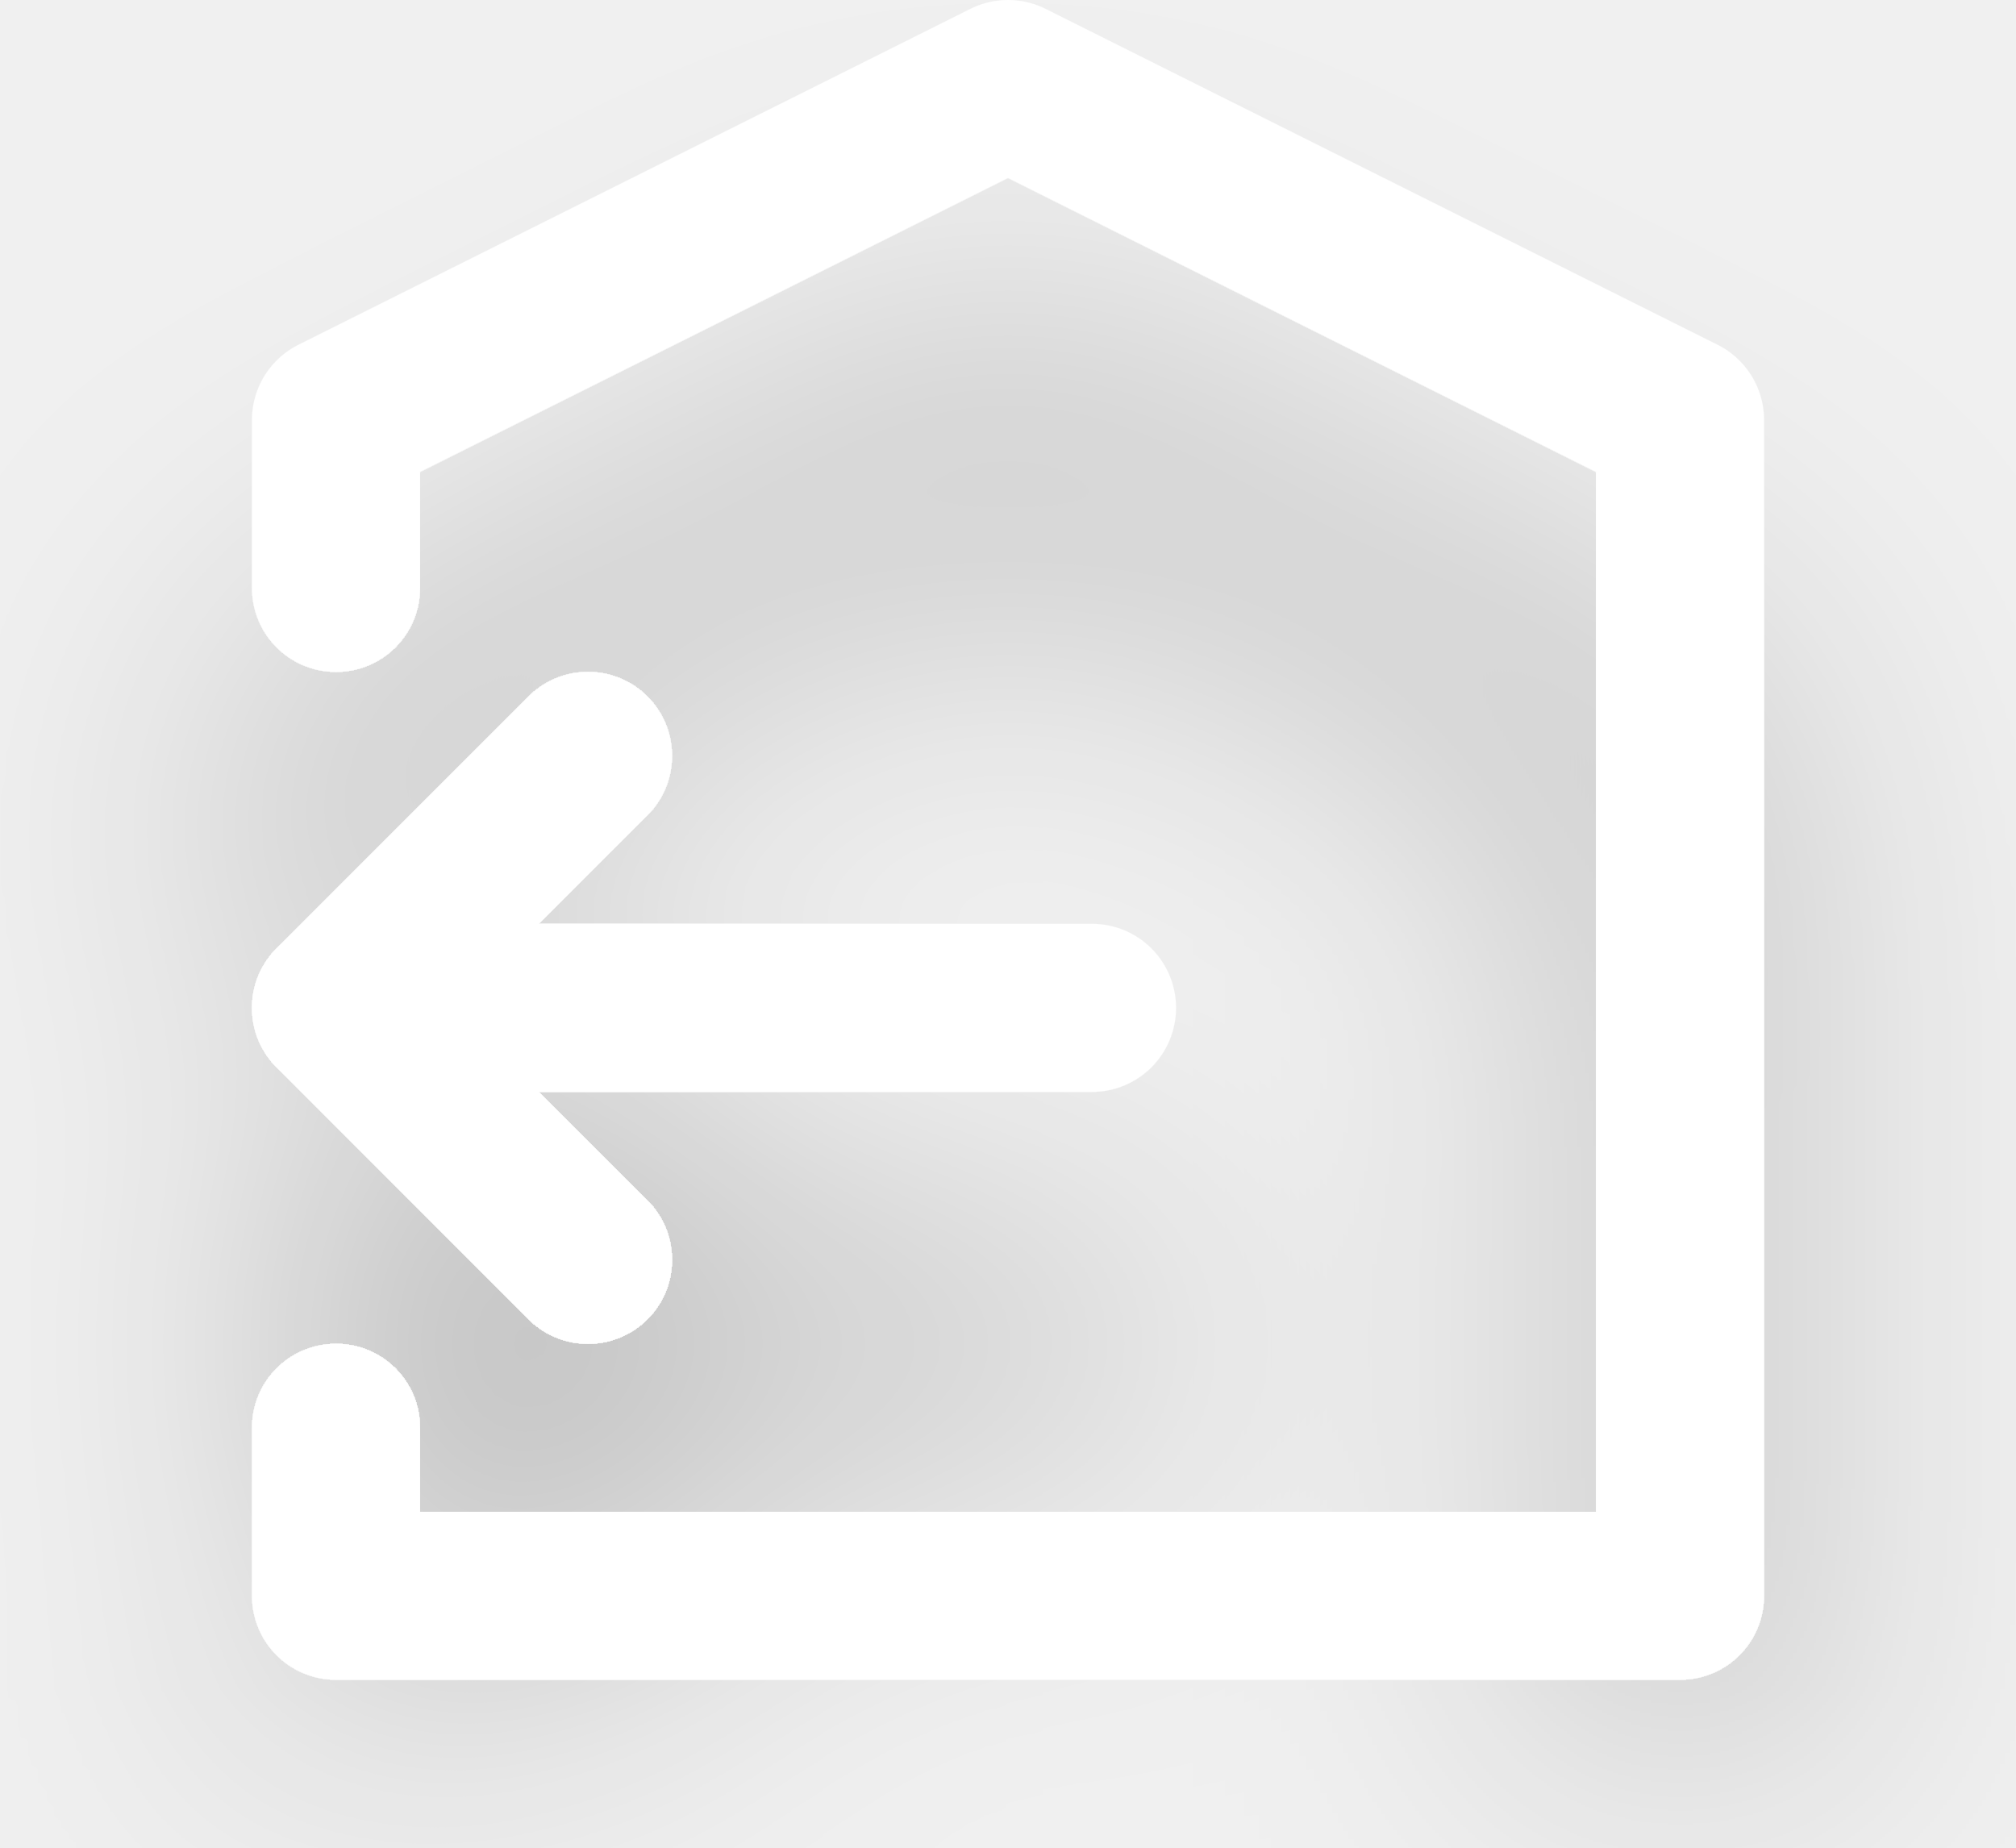
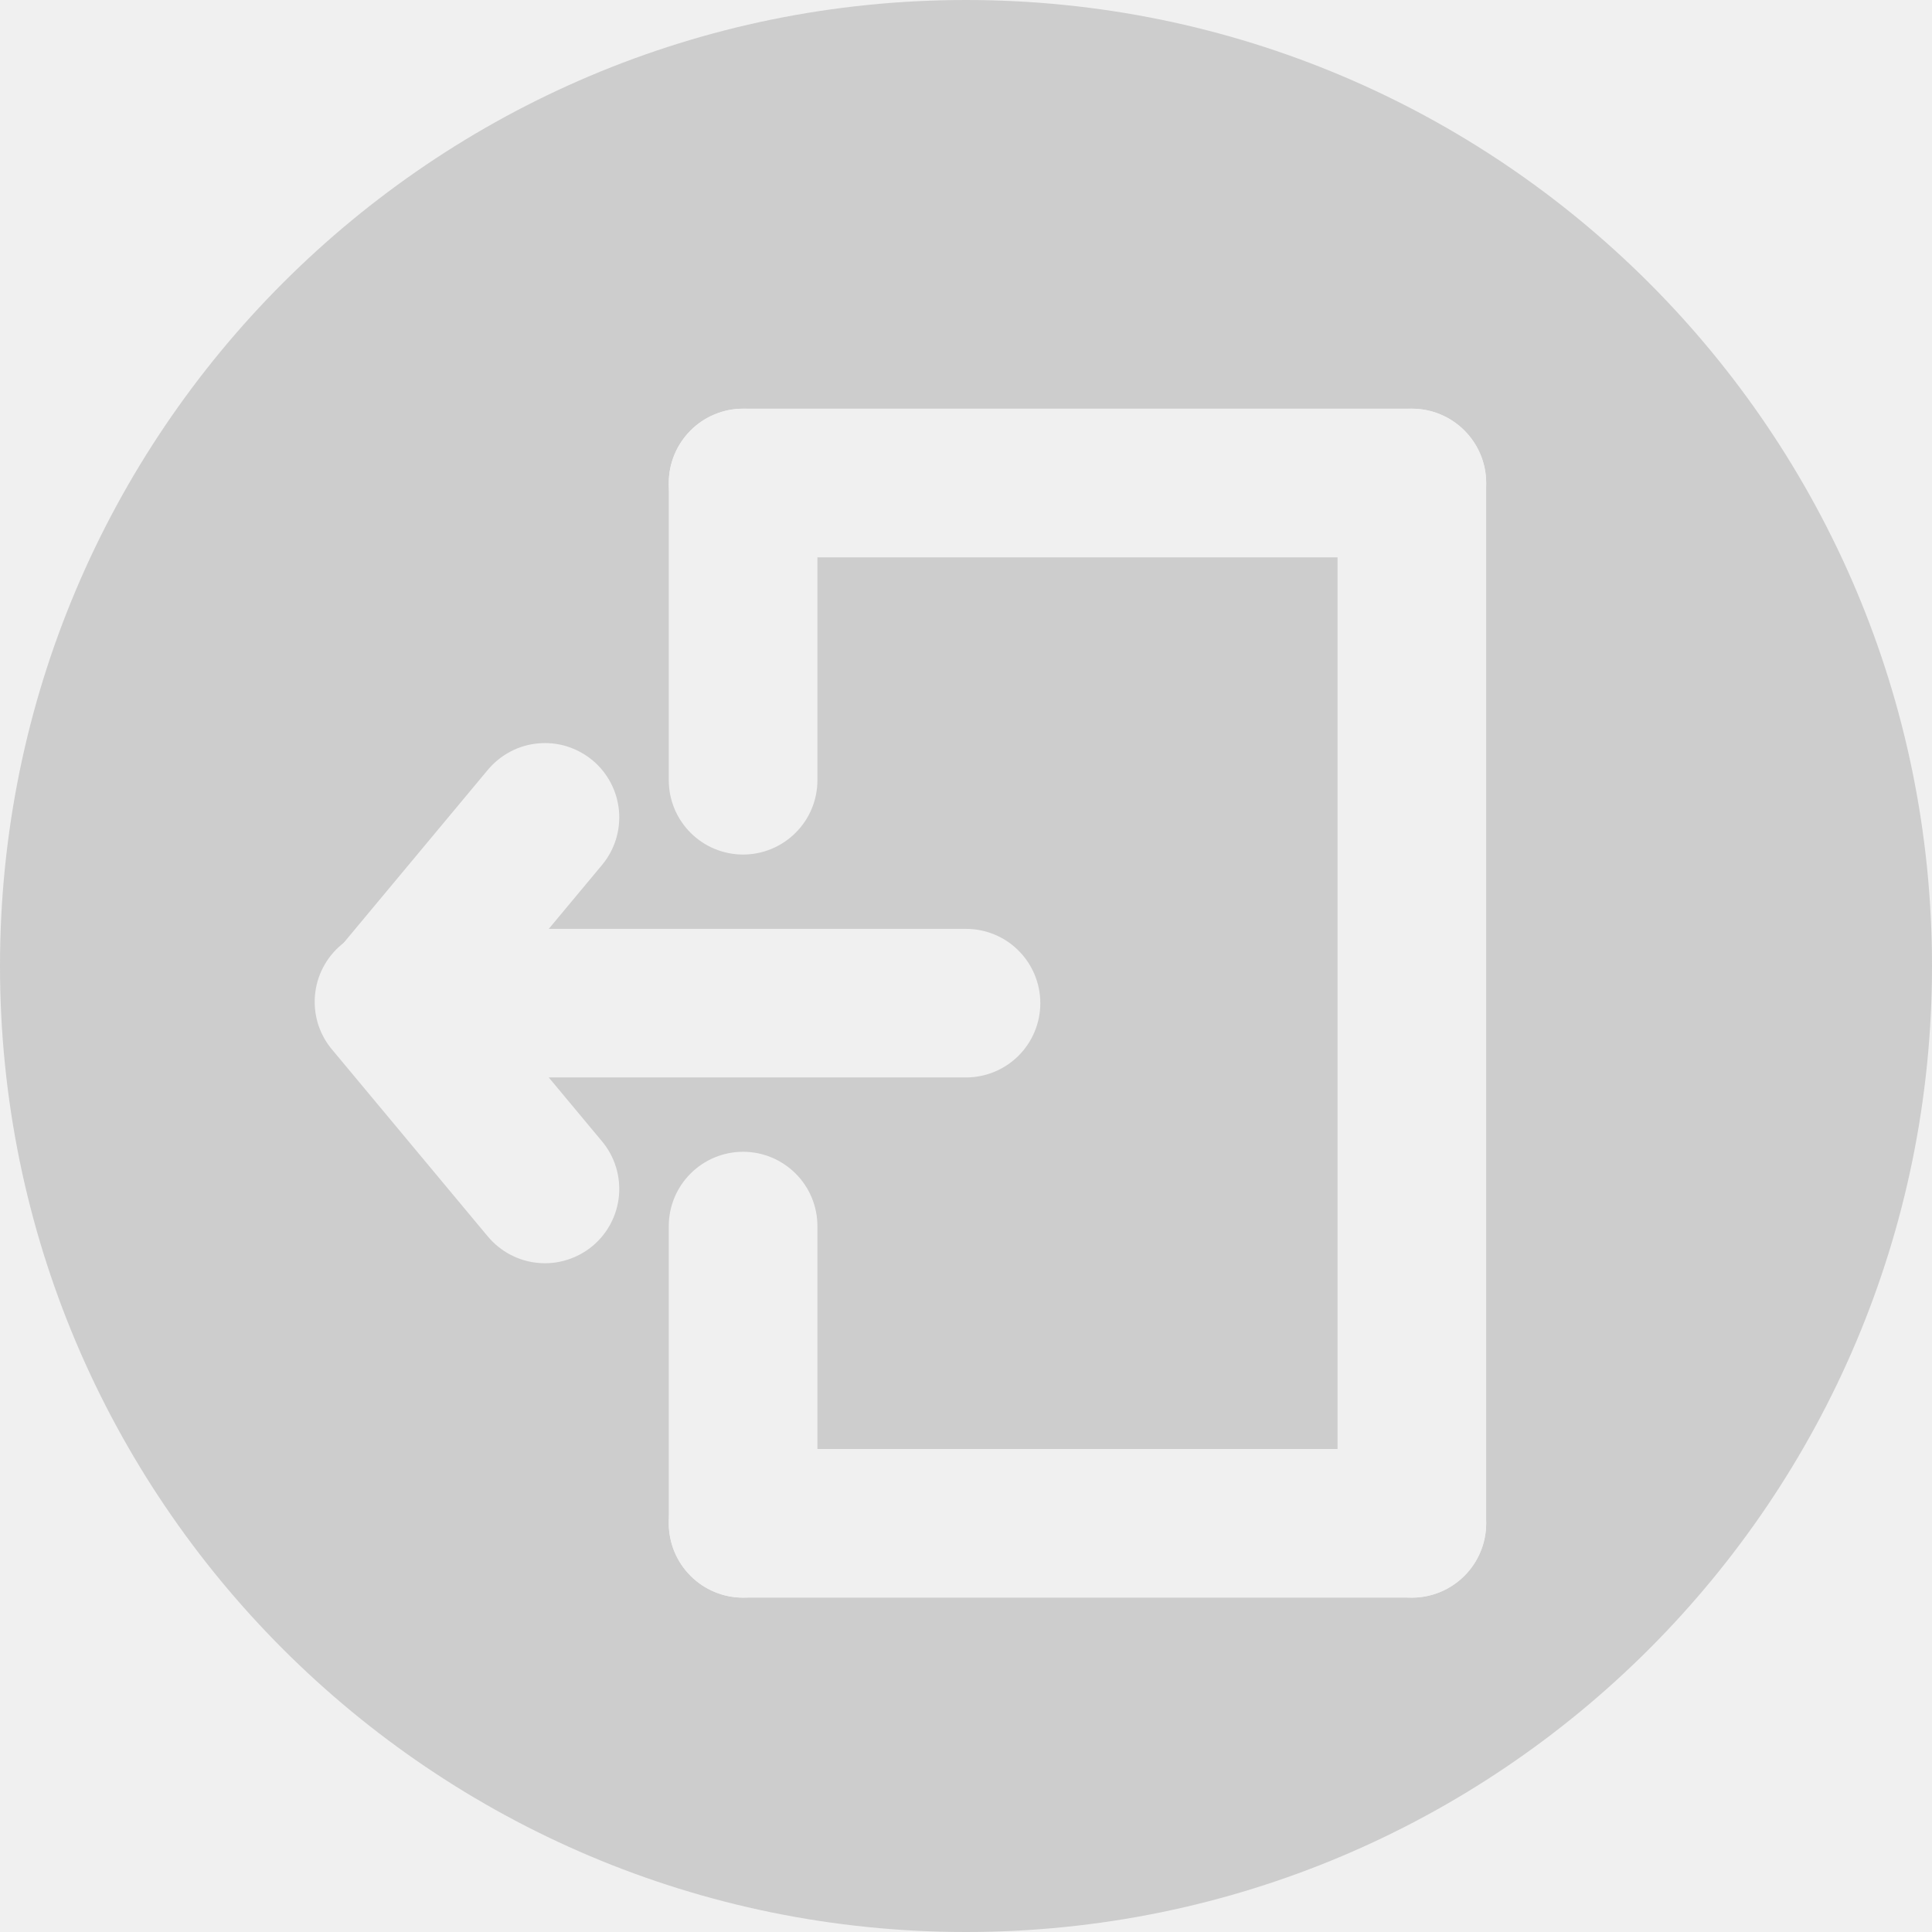
- <svg xmlns="http://www.w3.org/2000/svg" width="24" height="22" viewBox="0 0 24 22" fill="none">
-   <g filter="url(#filter0_d_1618_297)">
-     <path d="M4 17V19H20V5L12 1L4 5V7M13 12H4" stroke="white" stroke-width="2" stroke-linecap="round" stroke-linejoin="round" />
-     <path d="M7 9L4 12L7 15" stroke="white" stroke-width="2" stroke-linecap="round" stroke-linejoin="round" />
+ <svg xmlns="http://www.w3.org/2000/svg" width="32" height="32" viewBox="0 0 32 32" fill="none">
+   <g clip-path="url(#clip0_1711_302)">
+     <mask id="mask0_1711_302" style="mask-type:luminance" maskUnits="userSpaceOnUse" x="0" y="0" width="32" height="32">
+       <path d="M32 0H-1.19209e-06V32H32V0Z" fill="white" />
+       <path fill-rule="evenodd" clip-rule="evenodd" d="M9.814 12.593C9.69 12.49 9.547 12.412 9.392 12.363C9.238 12.315 9.076 12.298 8.915 12.313C8.753 12.327 8.597 12.373 8.454 12.449C8.311 12.524 8.184 12.627 8.08 12.751L5.516 15.828C5.317 16.079 5.223 16.399 5.256 16.719C5.289 17.038 5.446 17.332 5.693 17.538C5.939 17.744 6.257 17.845 6.577 17.82C6.898 17.794 7.195 17.645 7.407 17.403L9.972 14.326C10.181 14.075 10.281 13.752 10.252 13.427C10.222 13.102 10.065 12.802 9.814 12.593Z" fill="black" />
+       <path fill-rule="evenodd" clip-rule="evenodd" d="M9.814 20.638C10.065 20.429 10.222 20.129 10.252 19.804C10.281 19.479 10.181 19.155 9.972 18.905L7.407 15.828C7.305 15.699 7.178 15.592 7.034 15.513C6.89 15.434 6.732 15.385 6.569 15.368C6.406 15.352 6.241 15.368 6.084 15.415C5.927 15.463 5.781 15.542 5.655 15.647C5.529 15.752 5.425 15.882 5.35 16.027C5.274 16.173 5.229 16.332 5.216 16.496C5.203 16.66 5.223 16.824 5.274 16.98C5.326 17.136 5.408 17.28 5.516 17.403L8.08 20.48C8.184 20.604 8.311 20.707 8.454 20.782C8.597 20.857 8.753 20.904 8.915 20.918C9.076 20.933 9.238 20.916 9.392 20.867C9.547 20.819 9.69 20.741 9.814 20.638Z" fill="black" />
+       <path fill-rule="evenodd" clip-rule="evenodd" d="M6.769 16.615C6.769 16.942 6.899 17.255 7.13 17.486C7.361 17.716 7.674 17.846 8 17.846H16C16.326 17.846 16.64 17.716 16.87 17.486C17.101 17.255 17.231 16.942 17.231 16.615C17.231 16.289 17.101 15.976 16.87 15.745C16.64 15.514 16.326 15.385 16 15.385H8C7.674 15.385 7.361 15.514 7.13 15.745C6.899 15.976 6.769 16.289 6.769 16.615ZM24.616 8C24.616 7.674 24.486 7.361 24.255 7.13C24.024 6.899 23.711 6.769 23.385 6.769H12.308C11.981 6.769 11.668 6.899 11.438 7.13C11.207 7.361 11.077 7.674 11.077 8C11.077 8.326 11.207 8.64 11.438 8.87C11.668 9.101 11.981 9.231 12.308 9.231H23.385C23.711 9.231 24.024 9.101 24.255 8.87C24.486 8.64 24.616 8.326 24.616 8ZM24.616 25.231C24.616 24.904 24.486 24.591 24.255 24.36C24.024 24.13 23.711 24 23.385 24H12.308C11.981 24 11.668 24.13 11.438 24.36C11.207 24.591 11.077 24.904 11.077 25.231C11.077 25.557 11.207 25.87 11.438 26.101C11.668 26.332 11.981 26.462 12.308 26.462H23.385C23.711 26.462 24.024 26.332 24.255 26.101C24.486 25.87 24.616 25.557 24.616 25.231Z" fill="black" />
+       <path fill-rule="evenodd" clip-rule="evenodd" d="M12.308 6.769C11.981 6.769 11.668 6.899 11.438 7.13C11.207 7.361 11.077 7.674 11.077 8V12.923C11.077 13.25 11.207 13.563 11.438 13.793C11.668 14.024 11.981 14.154 12.308 14.154C12.634 14.154 12.947 14.024 13.178 13.793C13.409 13.563 13.539 13.25 13.539 12.923V8C13.539 7.674 13.409 7.361 13.178 7.13C12.947 6.899 12.634 6.769 12.308 6.769ZM12.308 19.077C11.981 19.077 11.668 19.207 11.438 19.438C11.207 19.668 11.077 19.981 11.077 20.308V25.231C11.077 25.557 11.207 25.87 11.438 26.101C11.668 26.332 11.981 26.462 12.308 26.462C12.634 26.462 12.947 26.332 13.178 26.101C13.409 25.87 13.539 25.557 13.539 25.231V20.308C13.539 19.981 13.409 19.668 13.178 19.438C12.947 19.207 12.634 19.077 12.308 19.077ZM23.385 6.769C23.058 6.769 22.745 6.899 22.514 7.13C22.284 7.361 22.154 7.674 22.154 8V25.231C22.154 25.557 22.284 25.87 22.514 26.101C22.745 26.332 23.058 26.462 23.385 26.462C23.711 26.462 24.024 26.332 24.255 26.101C24.486 25.87 24.616 25.557 24.616 25.231V8C24.616 7.674 24.486 7.361 24.255 7.13C24.024 6.899 23.711 6.769 23.385 6.769Z" fill="black" />
+     </mask>
+     <g mask="url(#mask0_1711_302)">
+       <path d="M16 32C7.163 32 0 24.837 0 16C0 7.163 7.163 0 16 0C24.837 0 32 7.163 32 16C32 24.837 24.837 32 16 32Z" fill="#CDCDCD" />
+     </g>
  </g>
  <defs>
-     <filter id="filter0_d_1618_297" x="-1" y="0" width="26" height="28" filterUnits="userSpaceOnUse" color-interpolation-filters="sRGB">
-       <feFlood flood-opacity="0" result="BackgroundImageFix" />
-       <feColorMatrix in="SourceAlpha" type="matrix" values="0 0 0 0 0 0 0 0 0 0 0 0 0 0 0 0 0 0 127 0" result="hardAlpha" />
-       <feOffset dy="4" />
-       <feGaussianBlur stdDeviation="2" />
-       <feComposite in2="hardAlpha" operator="out" />
-       <feColorMatrix type="matrix" values="0 0 0 0 0 0 0 0 0 0 0 0 0 0 0 0 0 0 0.25 0" />
-       <feBlend mode="normal" in2="BackgroundImageFix" result="effect1_dropShadow_1618_297" />
-       <feBlend mode="normal" in="SourceGraphic" in2="effect1_dropShadow_1618_297" result="shape" />
-     </filter>
+     <clipPath id="clip0_1711_302">
+       <rect width="32" height="32" fill="white" transform="matrix(-1 0 0 1 32 0)" />
+     </clipPath>
  </defs>
</svg>
